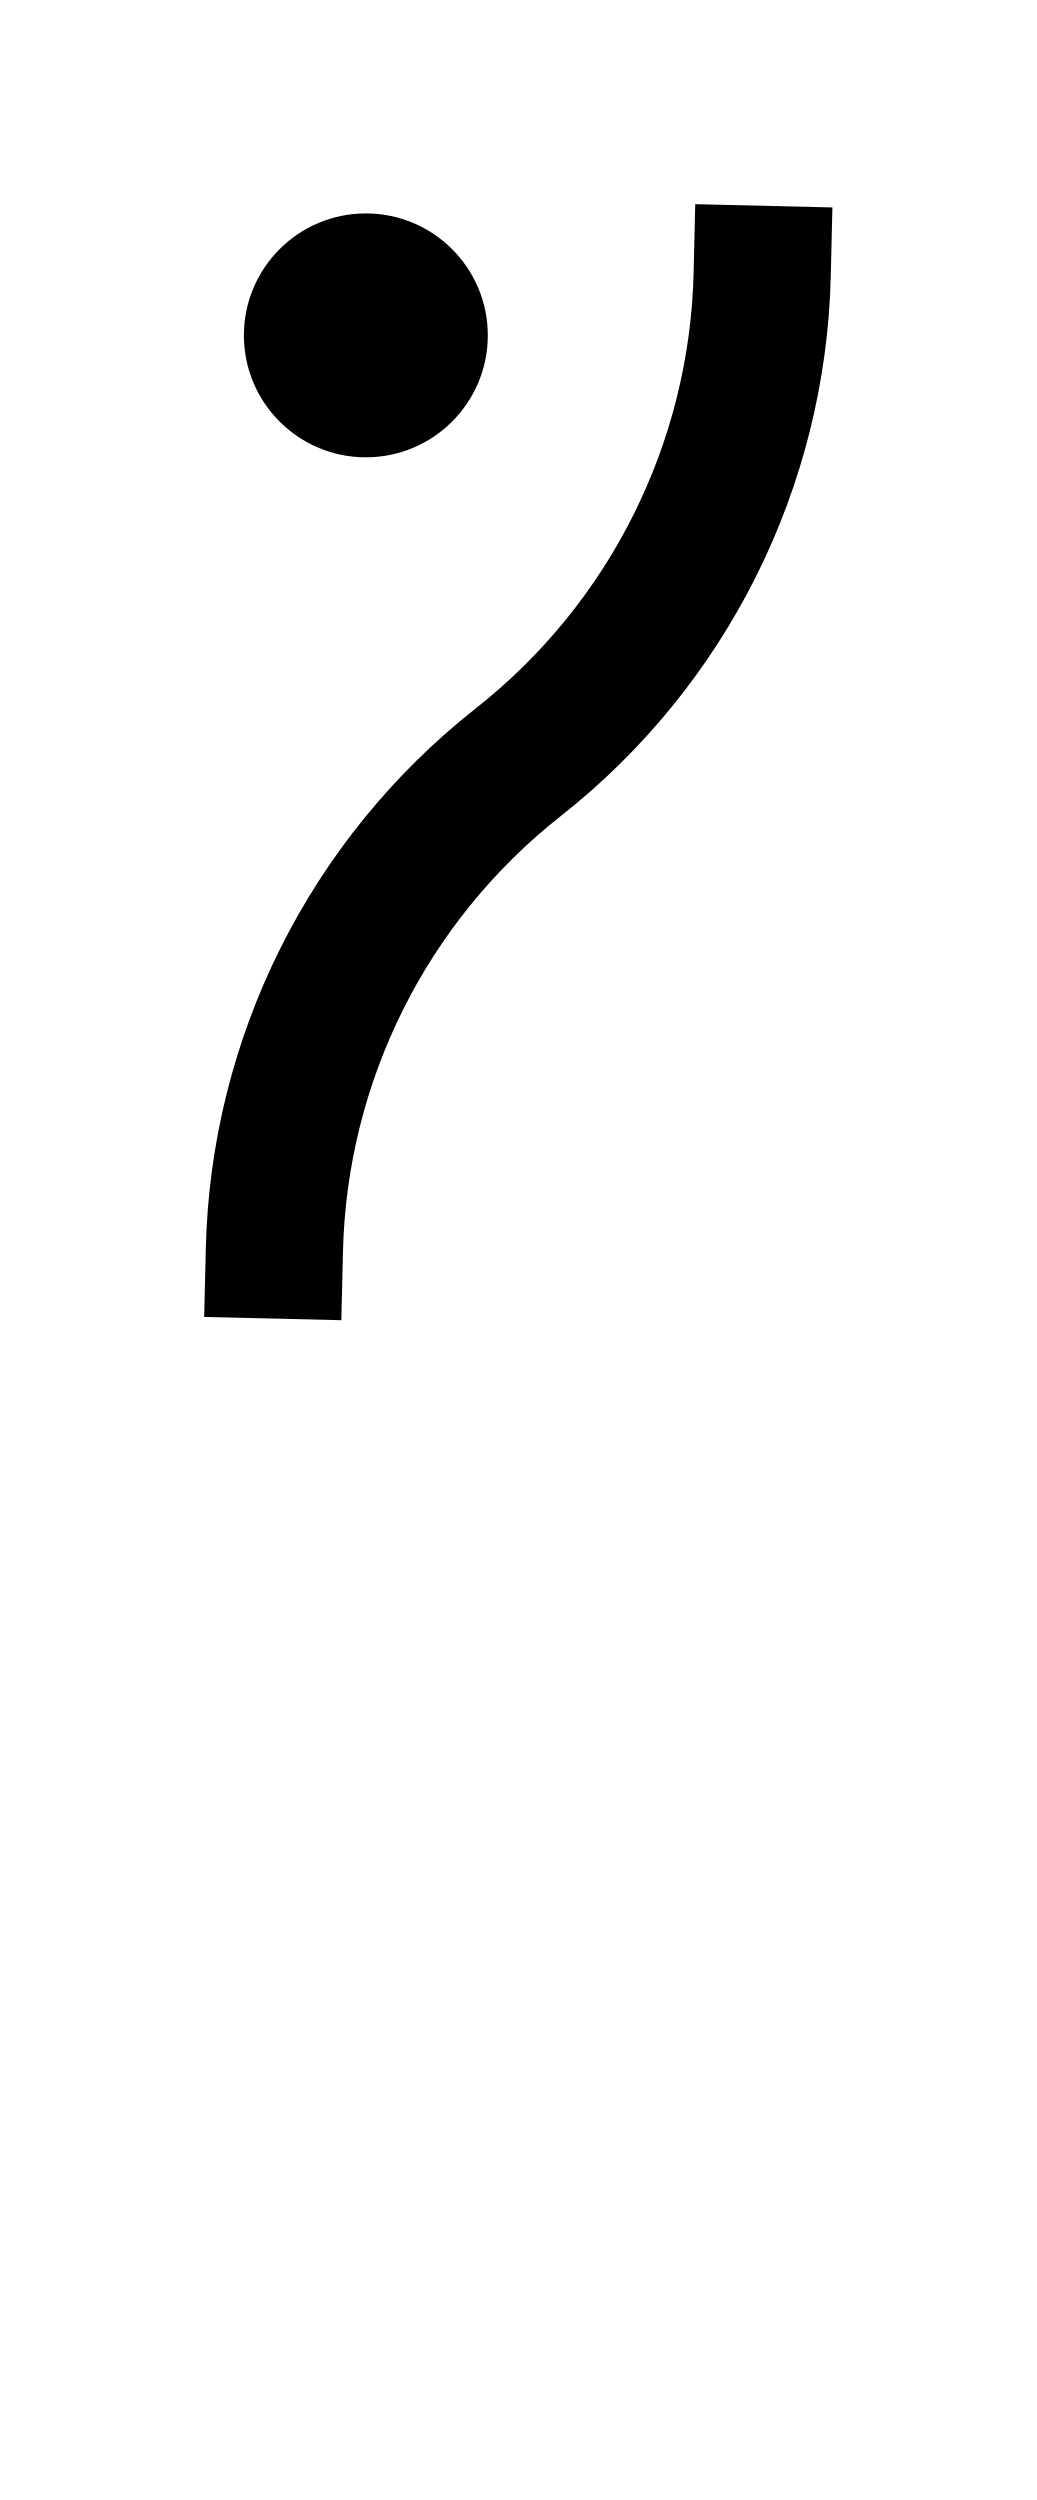
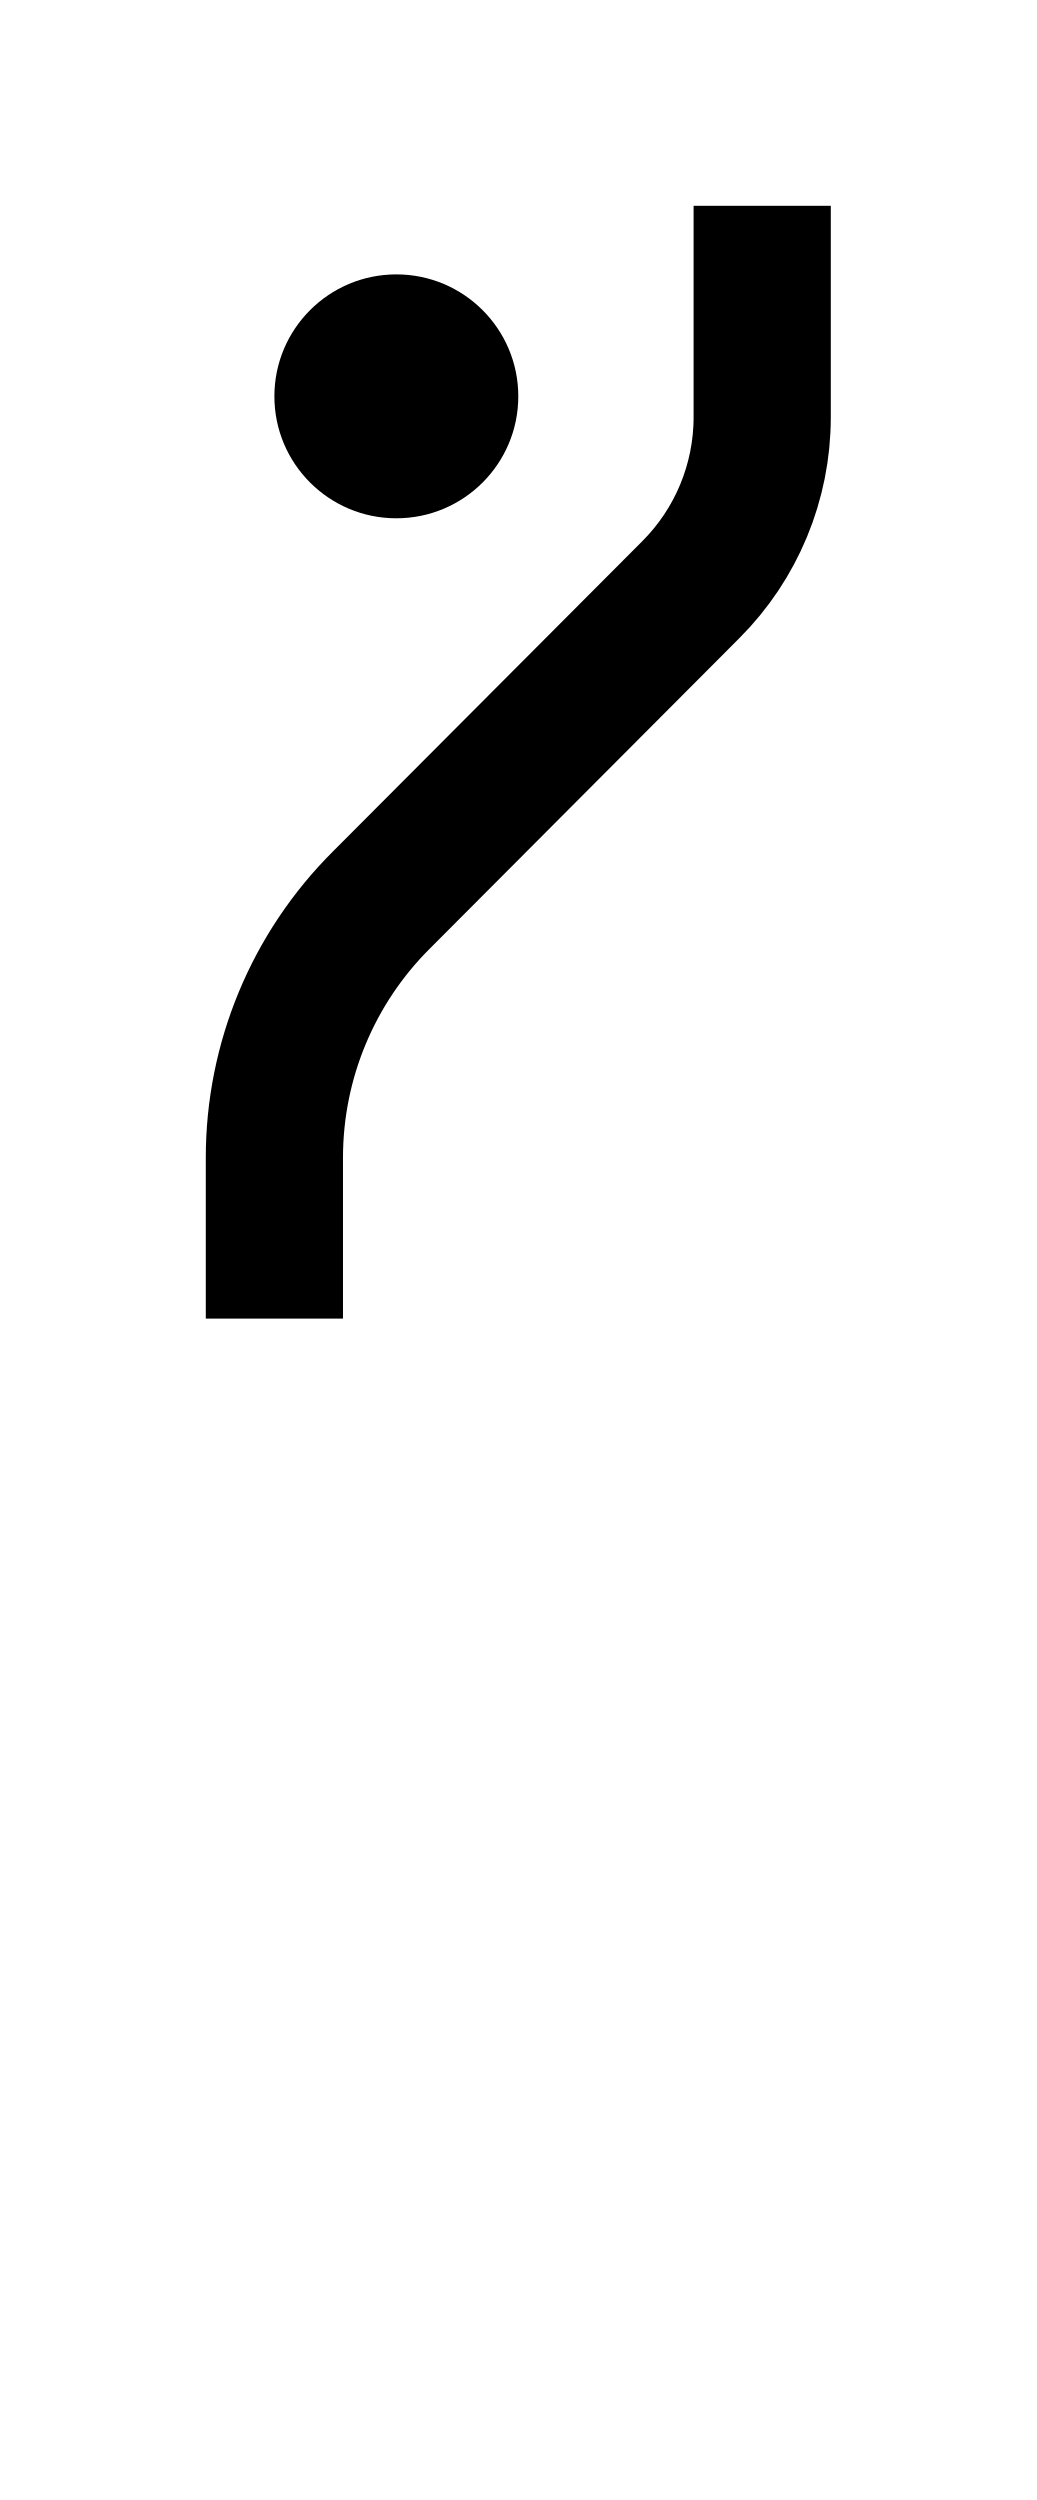
<svg xmlns="http://www.w3.org/2000/svg" viewBox="0 0 68 164" fill="none" stroke="currentColor" stroke-width="9" stroke-linecap="square" stroke-linejoin="miter">
-   <circle cx="24" cy="22" r="8.0" fill="currentColor" stroke="none" />
-   <path d="M 50 18 A 42 42 0 0 1 34 50 A 42 42 0 0 0 18 82" />
+   <circle cx="26" cy="26" r="8.0" fill="currentColor" stroke="none" />
+   <path d="M 50 18 L 50 27.37 A 16 16 0 0 1 45.31 38.69 L 25.03 59.03 A 23.86 23.86 0 0 0 18 75.94 L 18 82" />
</svg>
